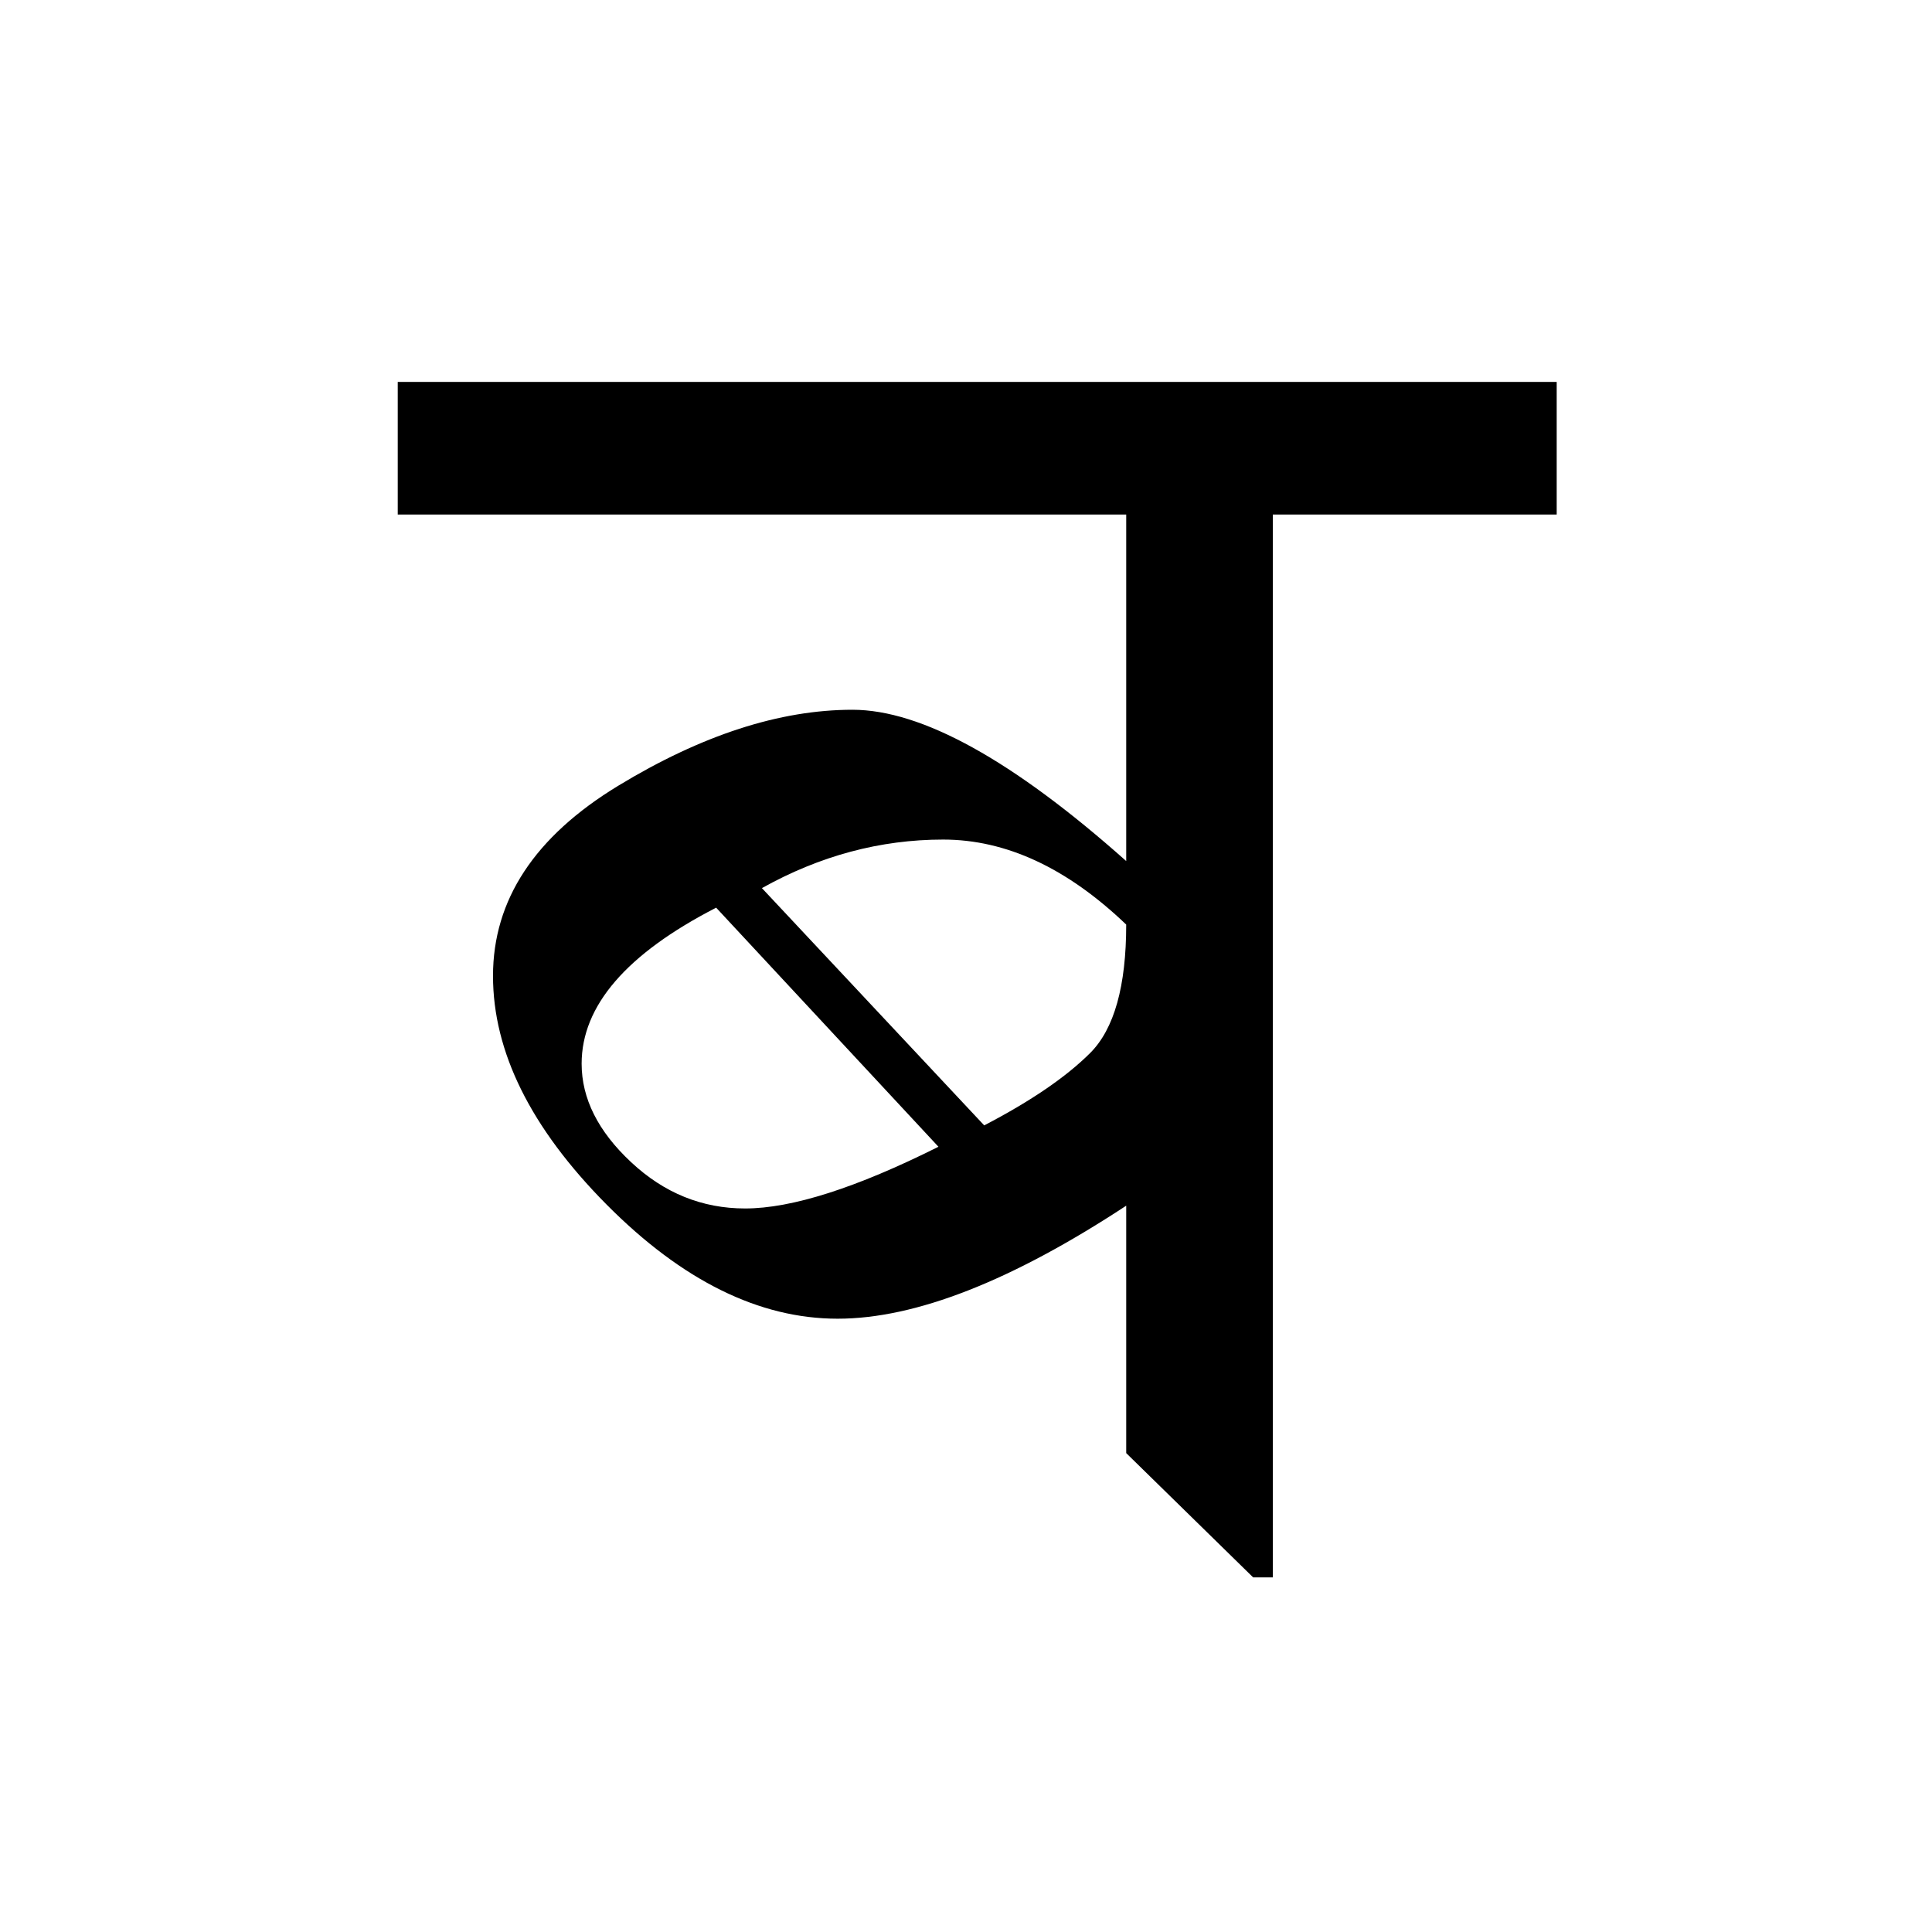
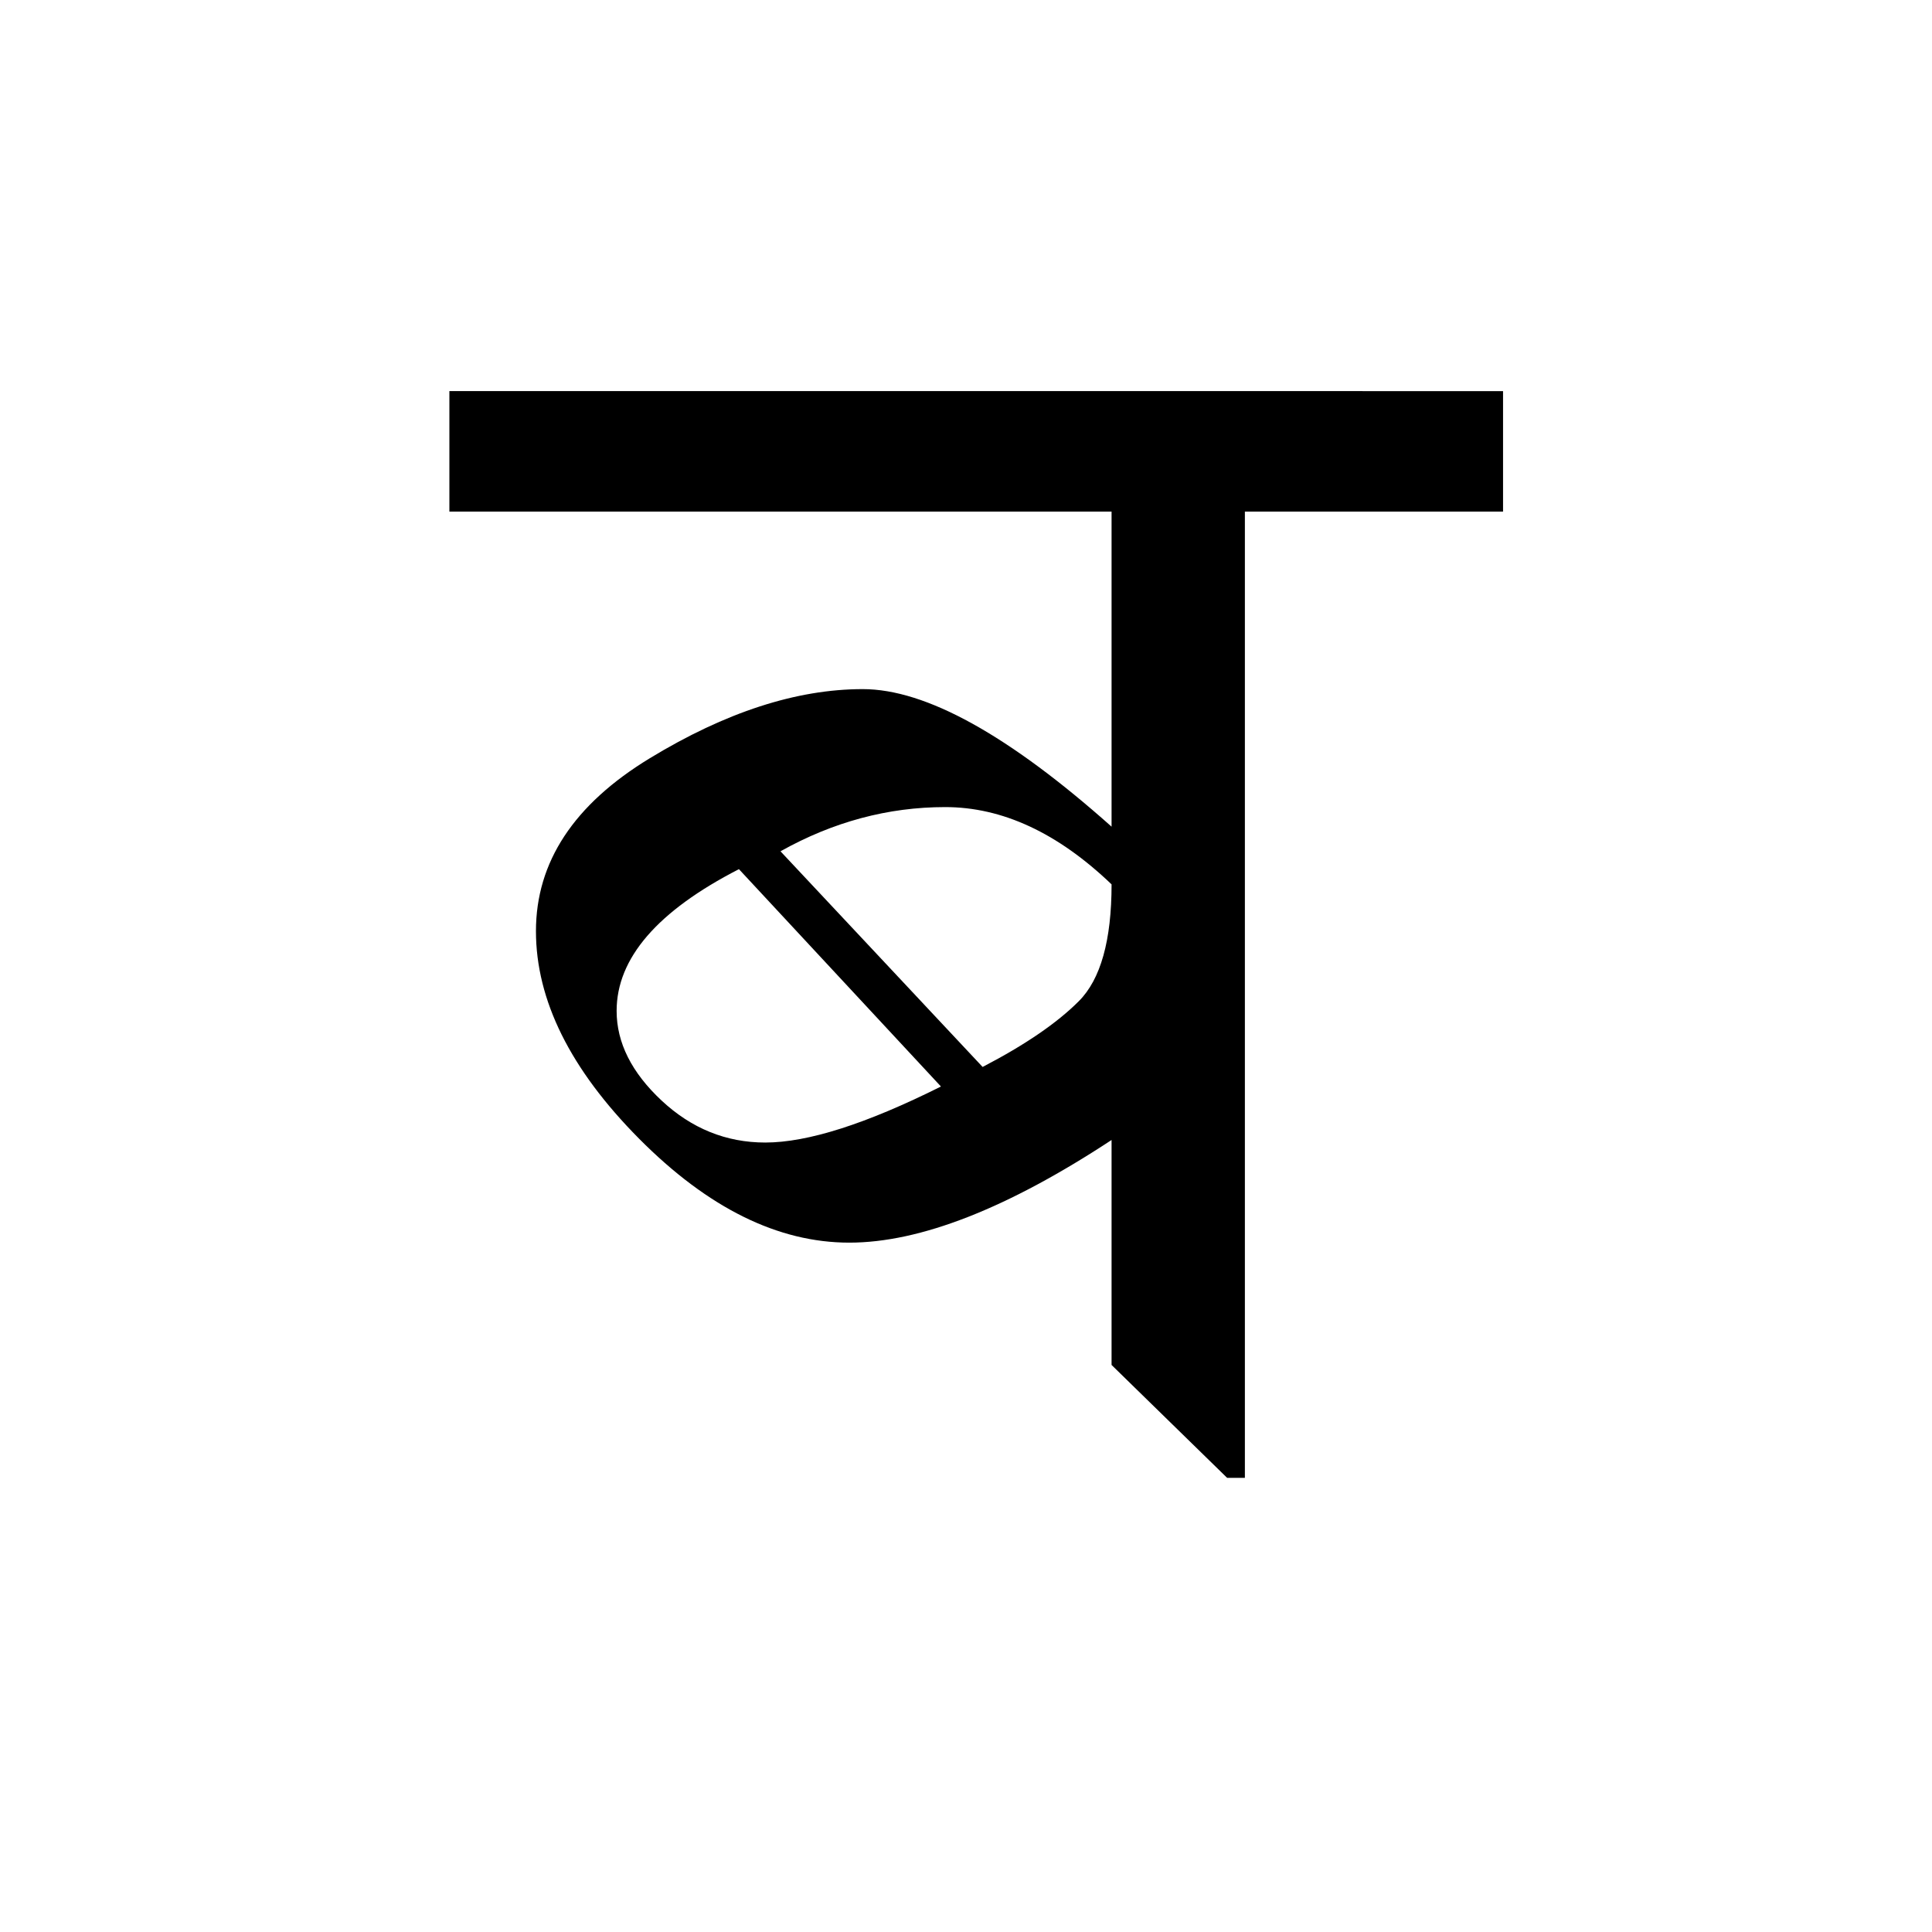
<svg xmlns="http://www.w3.org/2000/svg" xmlns:xlink="http://www.w3.org/1999/xlink" width="250px" height="250px" viewBox="0 0 250 250" y="0px" x="0px" enable-background="new 0 0 250 250">
  <defs>
    <symbol overflow="visible" id="f5a49c1ba">
-       <path d="M149.61-150.578v17.156h-36.735V4.11h-2.547L93.906-11.969v-32.015C79.07-34.234 66.625-29.36 56.562-29.36c-10.156 0-20.132-4.93-29.921-14.797-9.782-9.875-14.672-19.727-14.672-29.563 0-9.832 5.394-18.031 16.187-24.594 10.801-6.562 20.91-9.843 30.328-9.843 8.946 0 20.754 6.527 35.422 19.578v-44.844H-.359v-17.156zm-102.844 65.5L75.53-54.375c6.04-3.145 10.614-6.27 13.719-9.375 3.102-3.102 4.656-8.64 4.656-16.61-7.656-7.331-15.554-11-23.687-11-8.137 0-15.953 2.094-23.453 6.282zM69.609-51.61L40.844-82.547c-11.606 5.969-17.407 12.7-17.407 20.188 0 4.511 2.133 8.761 6.407 12.75 4.27 3.992 9.187 5.984 14.75 5.984 6.039 0 14.379-2.66 25.015-7.984zm0 0" />
+       <path d="M136.016-136.89v15.593h-33.407V3.734h-2.296L85.358-10.875v-29.11c-13.468 8.856-24.78 13.282-33.937 13.282-9.23 0-18.297-4.485-27.203-13.453-8.899-8.969-13.344-17.922-13.344-26.86 0-8.937 4.906-16.39 14.719-22.359 9.812-5.969 19.004-8.953 27.578-8.953 8.133 0 18.863 5.933 32.187 17.797v-40.766H-.328v-15.594zm-93.5 59.546l26.156 27.906c5.488-2.851 9.64-5.69 12.453-8.515 2.82-2.82 4.234-7.86 4.234-15.11-6.96-6.664-14.136-10-21.53-10-7.4 0-14.5 1.907-21.313 5.72zM63.28-46.906l-26.14-28.125C26.586-69.613 21.313-63.5 21.313-56.687c0 4.105 1.937 7.968 5.812 11.593 3.883 3.625 8.36 5.438 13.422 5.438 5.488 0 13.066-2.414 22.734-7.25zm0 0" />
    </symbol>
  </defs>
-   <use xlink:href="#f5a49c1ba" x="51.826" y="200" />
+   <use xlink:href="#f5a49c1ba" x="58.478" y="187.5" />
</svg>
